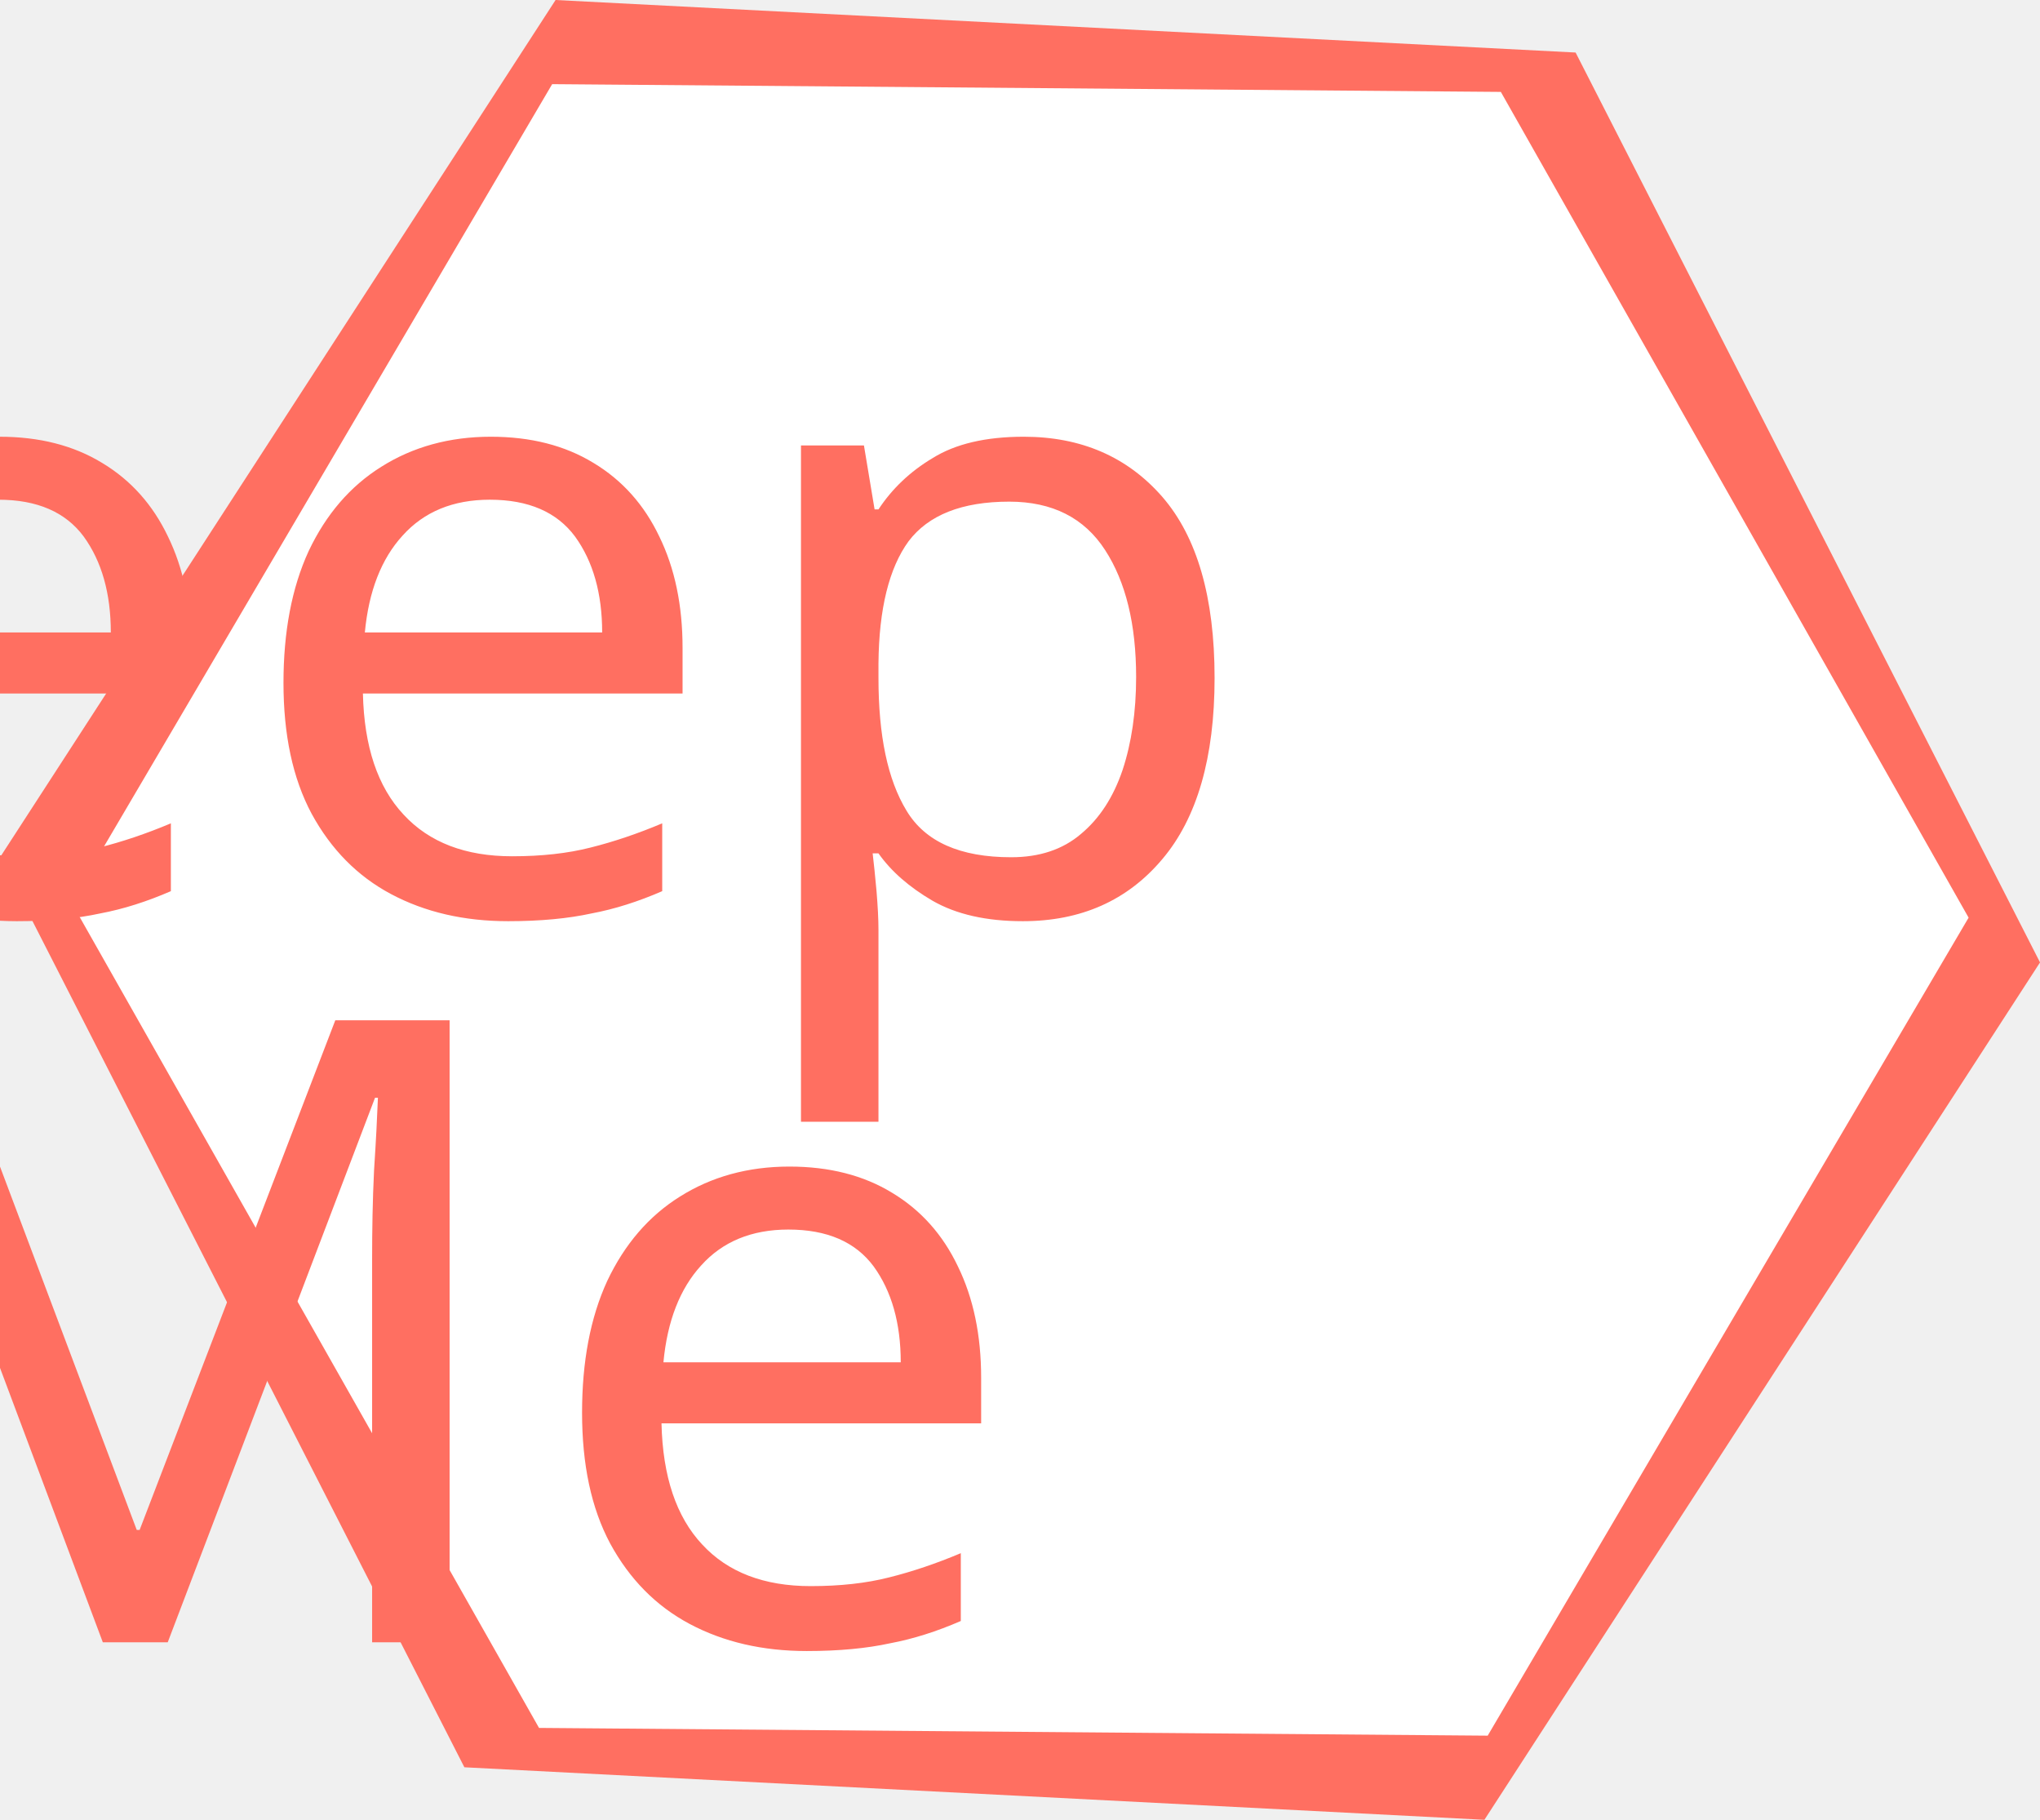
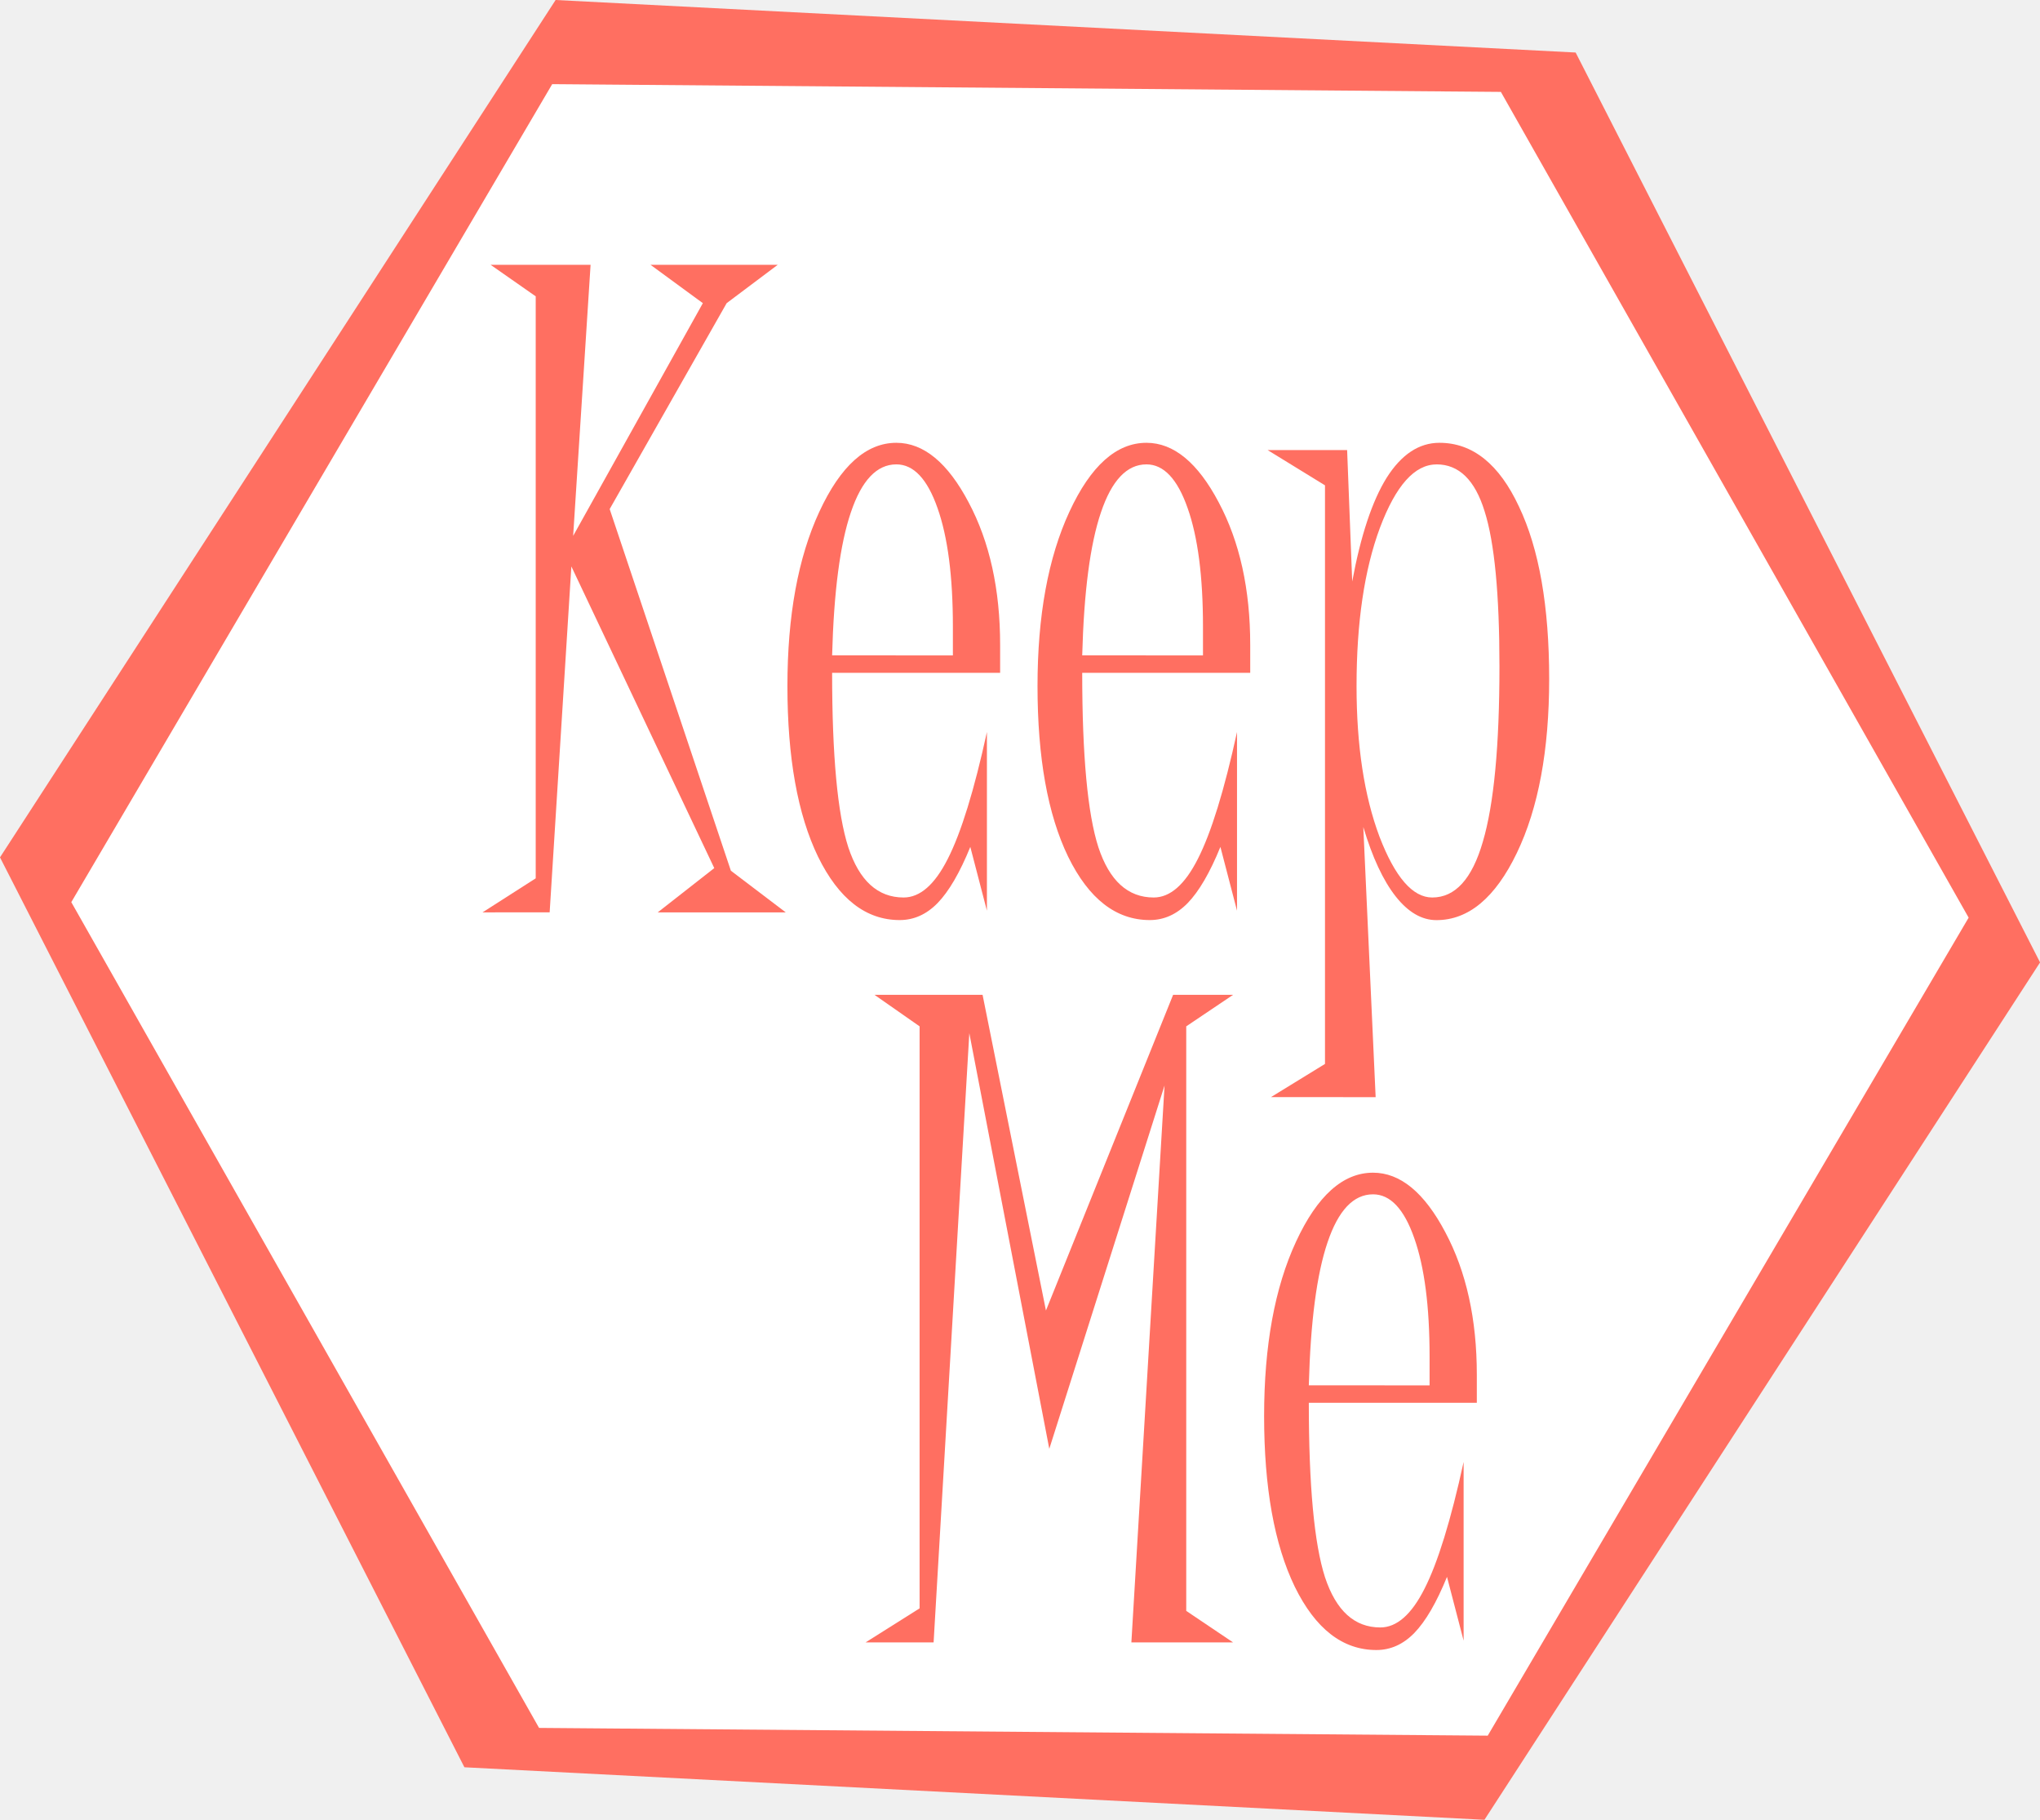
<svg xmlns="http://www.w3.org/2000/svg" width="32.905mm" height="29.348mm" viewBox="0 0 32.905 29.348" version="1.1" id="svg8">
  <defs id="defs2" />
  <g id="layer1" transform="translate(0,-267.652)">
-     <g id="g1105" transform="translate(115.8434,222.1101)">
-       <path id="path1097" d="m -106.717,45.865 -8.765,13.523 7.326,14.351 16.091,0.828 8.765,-13.523 -7.326,-14.351 z" style="opacity:1;fill:#ffffff;fill-opacity:1;stroke-width:0.001" />
-       <path id="path4028-1-9-4-5-4" d="m -106.882,45.542 -8.962,13.827 7.491,14.674 16.453,0.847 8.962,-13.827 -7.491,-14.674 z m -0.055,1.357 15.302,0.125 7.545,13.317 -7.757,13.192 -15.302,-0.125 -7.545,-13.317 z" style="opacity:1;fill:#ff6f61;fill-opacity:1;stroke-width:0.001" />
-       <text transform="scale(0.999942,1.000058)" id="text2685-5-7-4-7-94-8-9-5-2-4-0-4-7-5" y="60.253" x="-99.285" style="font-style:normal;font-weight:normal;font-size:14.051px;line-height:1.25;font-family:sans-serif;letter-spacing:0px;word-spacing:0px;fill:#ff6f61;fill-opacity:1;stroke:none;stroke-width:0.351" xml:space="preserve">
-         <tspan id="tspan2821-5-5-56-6-2-4-4-4-9-3-7-4" style="font-style:normal;font-variant:normal;font-weight:normal;font-stretch:normal;line-height:0.25;font-family:'Juice ITC';-inkscape-font-specification:'Juice ITC';text-align:center;text-anchor:middle;fill:#ff6f61;fill-opacity:1;stroke-width:0.351" y="60.253" x="-99.285">Keep</tspan>
-       </text>
-       <text transform="scale(0.999942,1.000058)" id="text2685-5-7-3-1-8-7-8-7-4-8-1-3-9-3-5" y="72.024" x="-96.852" style="font-style:normal;font-weight:normal;font-size:14.051px;line-height:1.25;font-family:sans-serif;letter-spacing:0px;word-spacing:0px;fill:#ff6f61;fill-opacity:1;stroke:none;stroke-width:0.351" xml:space="preserve">
-         <tspan id="tspan2821-3-0-1-3-7-6-1-9-2-5-2-4-2" style="font-style:normal;font-variant:normal;font-weight:normal;font-stretch:normal;line-height:0.25;font-family:'Juice ITC';-inkscape-font-specification:'Juice ITC';text-align:center;text-anchor:middle;fill:#ff6f61;fill-opacity:1;stroke-width:0.351" y="72.024" x="-96.852">Me</tspan>
-       </text>
+     <g id="g856">
+       <path id="path1097" d="m 9.126,267.975 -8.765,13.523 7.326,14.351 16.091,0.828 8.765,-13.523 -7.326,-14.351 z" style="opacity:1;fill:#ffffff;fill-opacity:1;stroke-width:0.001" />
+       <path id="path4028-1-9-4-5-4" d="m 8.962,267.652 -8.962,13.827 7.491,14.674 16.453,0.847 8.962,-13.827 -7.491,-14.674 z m -0.055,1.357 15.302,0.125 7.545,13.317 -7.757,13.192 L 8.695,295.518 1.15,282.201 Z" style="opacity:1;fill:#ff6f61;fill-opacity:1;stroke-width:0.001" />
+       <path d="m 7.783,282.366 0.858,-0.549 v -9.386 l -0.727,-0.508 h 1.612 l -0.281,4.371 2.092,-3.753 -0.844,-0.618 h 2.051 l -0.823,0.618 -1.887,3.321 1.955,5.832 0.885,0.672 h -2.065 l 0.912,-0.714 -2.305,-4.865 -0.35,5.578 z" style="font-style:normal;font-variant:normal;font-weight:normal;font-stretch:normal;font-size:medium;line-height:0.25;font-family:'Juice ITC';-inkscape-font-specification:'Juice ITC';text-align:center;letter-spacing:0px;word-spacing:0px;text-anchor:middle;fill:#ff6f61;fill-opacity:1;stroke:none;stroke-width:0.351" id="path833" />
+       <path d="m 15.37,278.222 v -0.467 q 0,-1.208 -0.247,-1.907 -0.247,-0.707 -0.665,-0.707 -0.473,0 -0.734,0.775 -0.261,0.768 -0.302,2.305 z m 0.762,0.281 h -2.71 q 0,2.003 0.261,2.813 0.268,0.81 0.892,0.81 0.398,0 0.713,-0.624 0.322,-0.631 0.631,-2.045 v 2.882 l -0.268,-1.029 q -0.254,0.624 -0.528,0.906 -0.268,0.274 -0.611,0.274 -0.816,0 -1.317,-1.022 -0.494,-1.022 -0.494,-2.751 0,-1.702 0.515,-2.813 0.515,-1.111 1.242,-1.111 0.659,0 1.166,0.961 0.508,0.954 0.508,2.299 z" style="font-style:normal;font-variant:normal;font-weight:normal;font-stretch:normal;font-size:medium;line-height:0.25;font-family:'Juice ITC';-inkscape-font-specification:'Juice ITC';text-align:center;letter-spacing:0px;word-spacing:0px;text-anchor:middle;fill:#ff6f61;fill-opacity:1;stroke:none;stroke-width:0.351" id="path835" />
+       <path d="m 19.404,278.222 v -0.467 q 0,-1.208 -0.247,-1.907 -0.247,-0.707 -0.665,-0.707 -0.473,0 -0.734,0.775 -0.261,0.768 -0.302,2.305 z m 0.762,0.281 h -2.71 q 0,2.003 0.261,2.813 0.268,0.81 0.892,0.81 0.398,0 0.713,-0.624 0.322,-0.631 0.631,-2.045 v 2.882 L 19.685,281.31 q -0.254,0.624 -0.528,0.906 -0.268,0.274 -0.611,0.274 -0.816,0 -1.317,-1.022 -0.494,-1.022 -0.494,-2.751 0,-1.702 0.515,-2.813 0.515,-1.111 1.242,-1.111 0.659,0 1.166,0.961 0.508,0.954 0.508,2.299 z" style="font-style:normal;font-variant:normal;font-weight:normal;font-stretch:normal;font-size:medium;line-height:0.25;font-family:'Juice ITC';-inkscape-font-specification:'Juice ITC';text-align:center;letter-spacing:0px;word-spacing:0px;text-anchor:middle;fill:#ff6f61;fill-opacity:1;stroke:none;stroke-width:0.351" id="path837" />
+       <path d="m 23.17,275.142 q -0.528,0 -0.912,1.022 -0.377,1.015 -0.377,2.552 0,1.441 0.37,2.429 0.377,0.981 0.851,0.981 0.556,0 0.816,-0.899 0.268,-0.906 0.268,-2.827 0,-1.75 -0.24,-2.504 -0.233,-0.755 -0.775,-0.755 z m -2.669,10.203 0.871,-0.535 v -9.331 l -0.926,-0.569 h 1.283 l 0.082,2.12 q 0.206,-1.112 0.556,-1.674 0.357,-0.563 0.851,-0.563 0.803,0 1.283,1.029 0.487,1.022 0.487,2.779 0,1.722 -0.521,2.806 -0.521,1.084 -1.297,1.084 -0.357,0 -0.659,-0.384 -0.302,-0.384 -0.521,-1.118 l 0.199,4.357 z" style="font-style:normal;font-variant:normal;font-weight:normal;font-stretch:normal;font-size:medium;line-height:0.25;font-family:'Juice ITC';-inkscape-font-specification:'Juice ITC';text-align:center;letter-spacing:0px;word-spacing:0px;text-anchor:middle;fill:#ff6f61;fill-opacity:1;stroke:none;stroke-width:0.351" id="path839" />
+       <path d="m 13.962,294.139 0.871,-0.549 v -9.386 l -0.727,-0.508 h 1.743 l 1.022,5.091 2.051,-5.091 h 0.967 l -0.755,0.508 v 9.427 l 0.755,0.508 h -1.64 l 0.535,-8.981 -1.859,5.859 -1.29,-6.703 -0.576,9.825 z" style="font-style:normal;font-variant:normal;font-weight:normal;font-stretch:normal;font-size:medium;line-height:0.25;font-family:'Juice ITC';-inkscape-font-specification:'Juice ITC';text-align:center;letter-spacing:0px;word-spacing:0px;text-anchor:middle;fill:#ff6f61;fill-opacity:1;stroke:none;stroke-width:0.351" id="path828" />
+       <path d="m 23.059,289.994 v -0.467 q 0,-1.208 -0.247,-1.907 -0.247,-0.707 -0.665,-0.707 -0.473,0 -0.734,0.775 -0.261,0.768 -0.302,2.305 z m 0.762,0.281 h -2.71 q 0,2.003 0.261,2.813 0.268,0.81 0.892,0.81 0.398,0 0.713,-0.624 0.322,-0.631 0.631,-2.045 v 2.882 l -0.268,-1.029 q -0.254,0.624 -0.528,0.906 -0.268,0.274 -0.611,0.274 -0.816,0 -1.317,-1.022 -0.494,-1.022 -0.494,-2.751 0,-1.702 0.515,-2.813 0.515,-1.112 1.242,-1.112 0.659,0 1.166,0.961 0.508,0.954 0.508,2.298 z" style="font-style:normal;font-variant:normal;font-weight:normal;font-stretch:normal;font-size:medium;line-height:0.25;font-family:'Juice ITC';-inkscape-font-specification:'Juice ITC';text-align:center;letter-spacing:0px;word-spacing:0px;text-anchor:middle;fill:#ff6f61;fill-opacity:1;stroke:none;stroke-width:0.351" id="path830" />
    </g>
  </g>
</svg>
